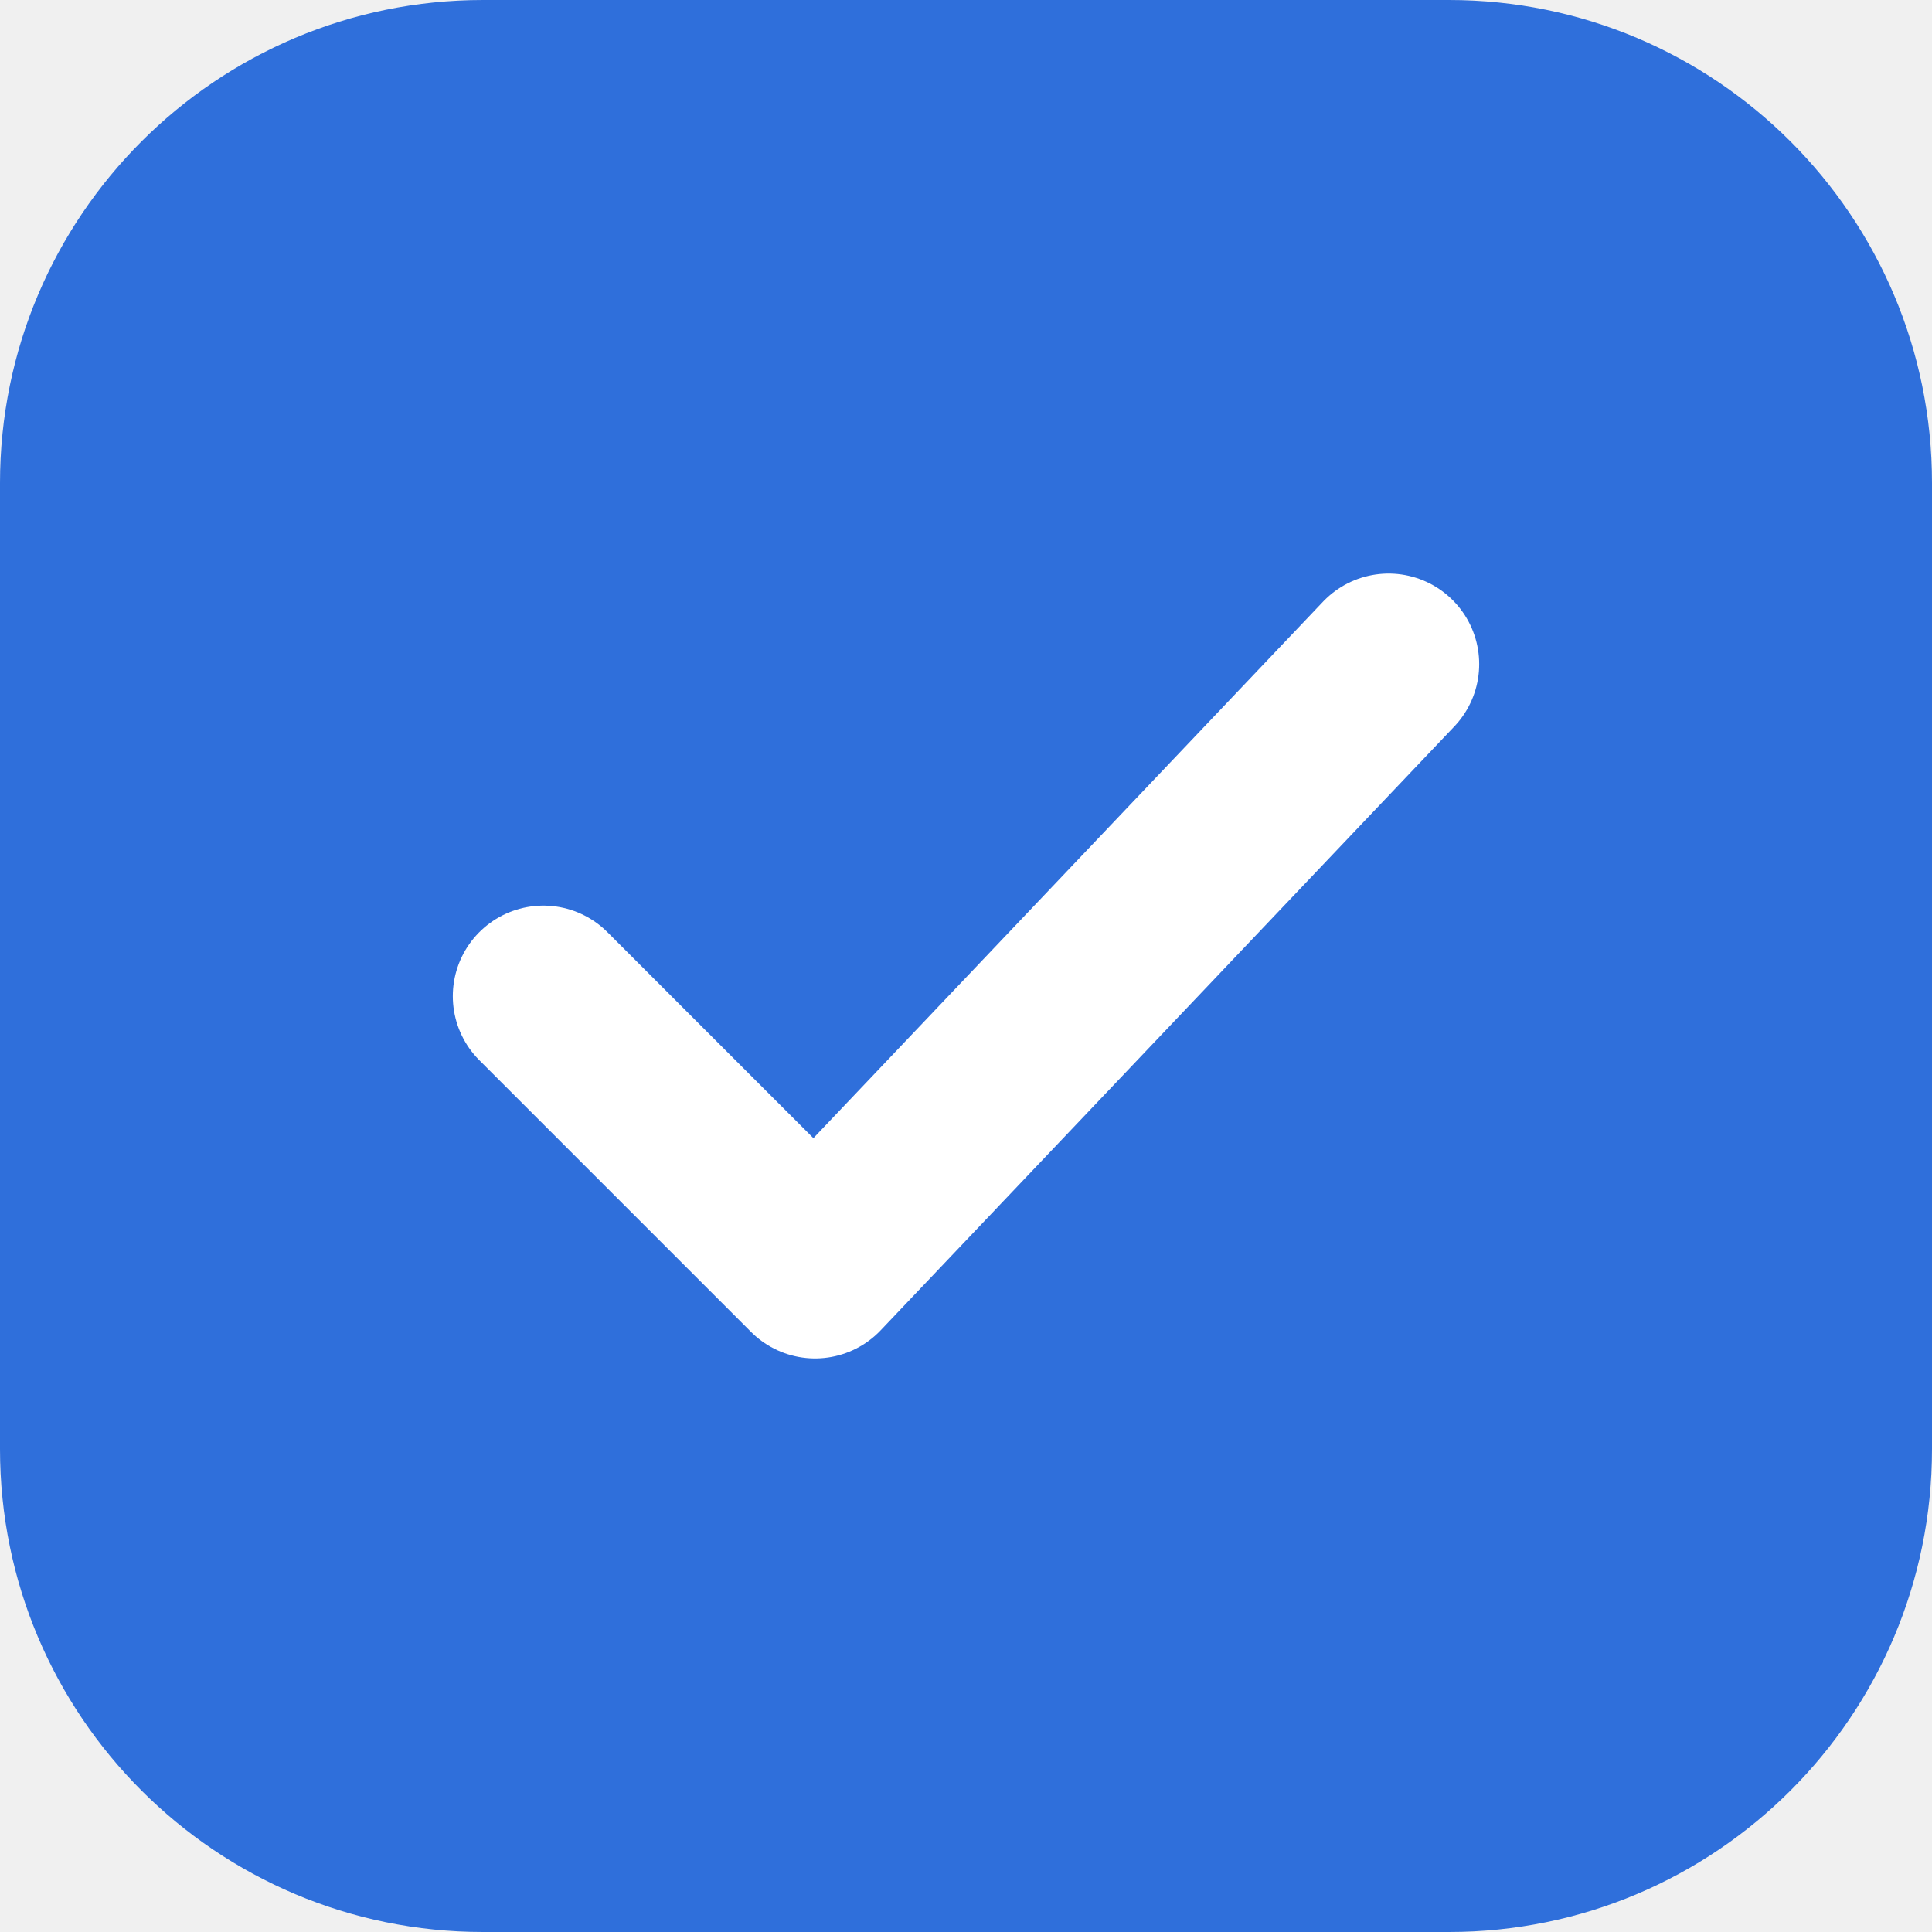
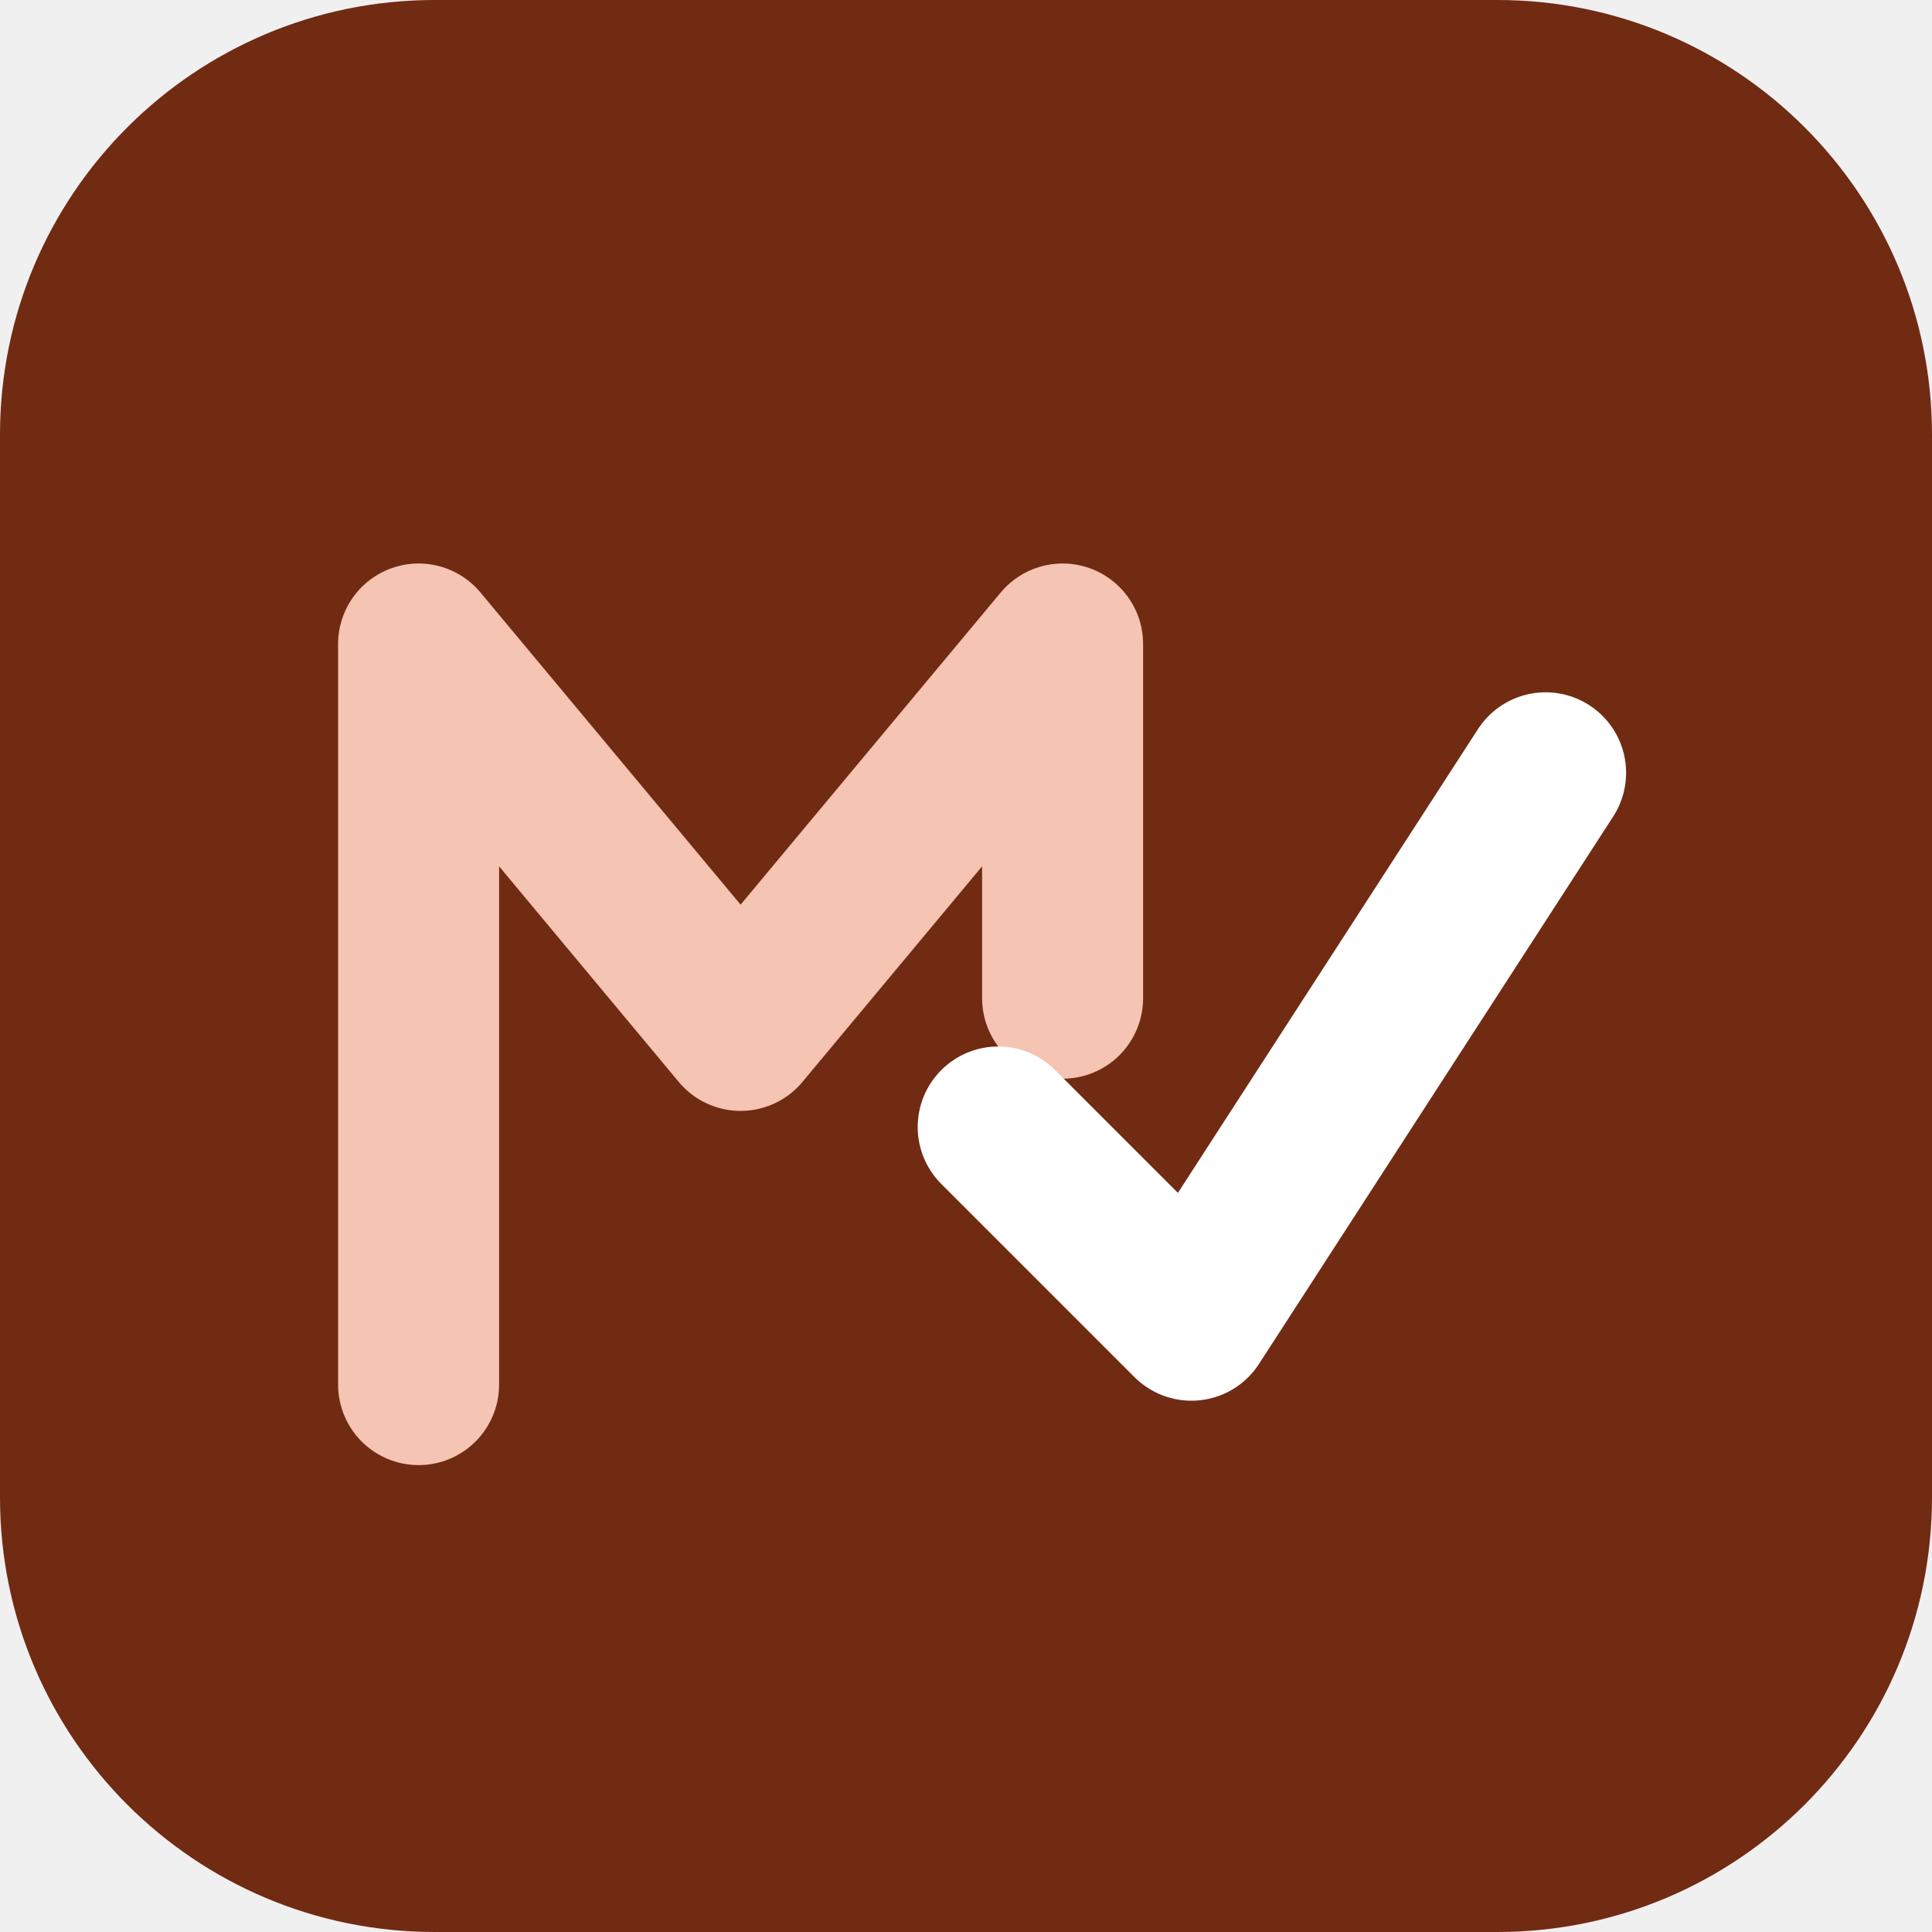
- <svg xmlns="http://www.w3.org/2000/svg" viewBox="0 0 32 32">
-   <rect width="32" height="32" rx="8" fill="#2F6FDB" />
-   <path d="M9 16.5l4.5 4.5L23 11" fill="none" stroke="#fff" stroke-width="3" stroke-linecap="round" stroke-linejoin="round" />
+ <svg xmlns="http://www.w3.org/2000/svg" viewBox="0 0 120 120">
+   <style>.bg{fill:#712B13}.m{stroke:#F5C4B3}@media (prefers-color-scheme:dark){.bg{fill:#993C1D}.m{stroke:#FAECE7}}</style>
+   <rect class="bg" width="120" height="120" rx="27" />
+   <g fill="none" stroke-width="10" stroke-linecap="round" stroke-linejoin="round">
+     <path class="m" d="M26 86V40l20 24 20-24v22" />
+     <path d="M62 70l12 12 22-34" stroke="#FFF" />
+   </g>
</svg>
